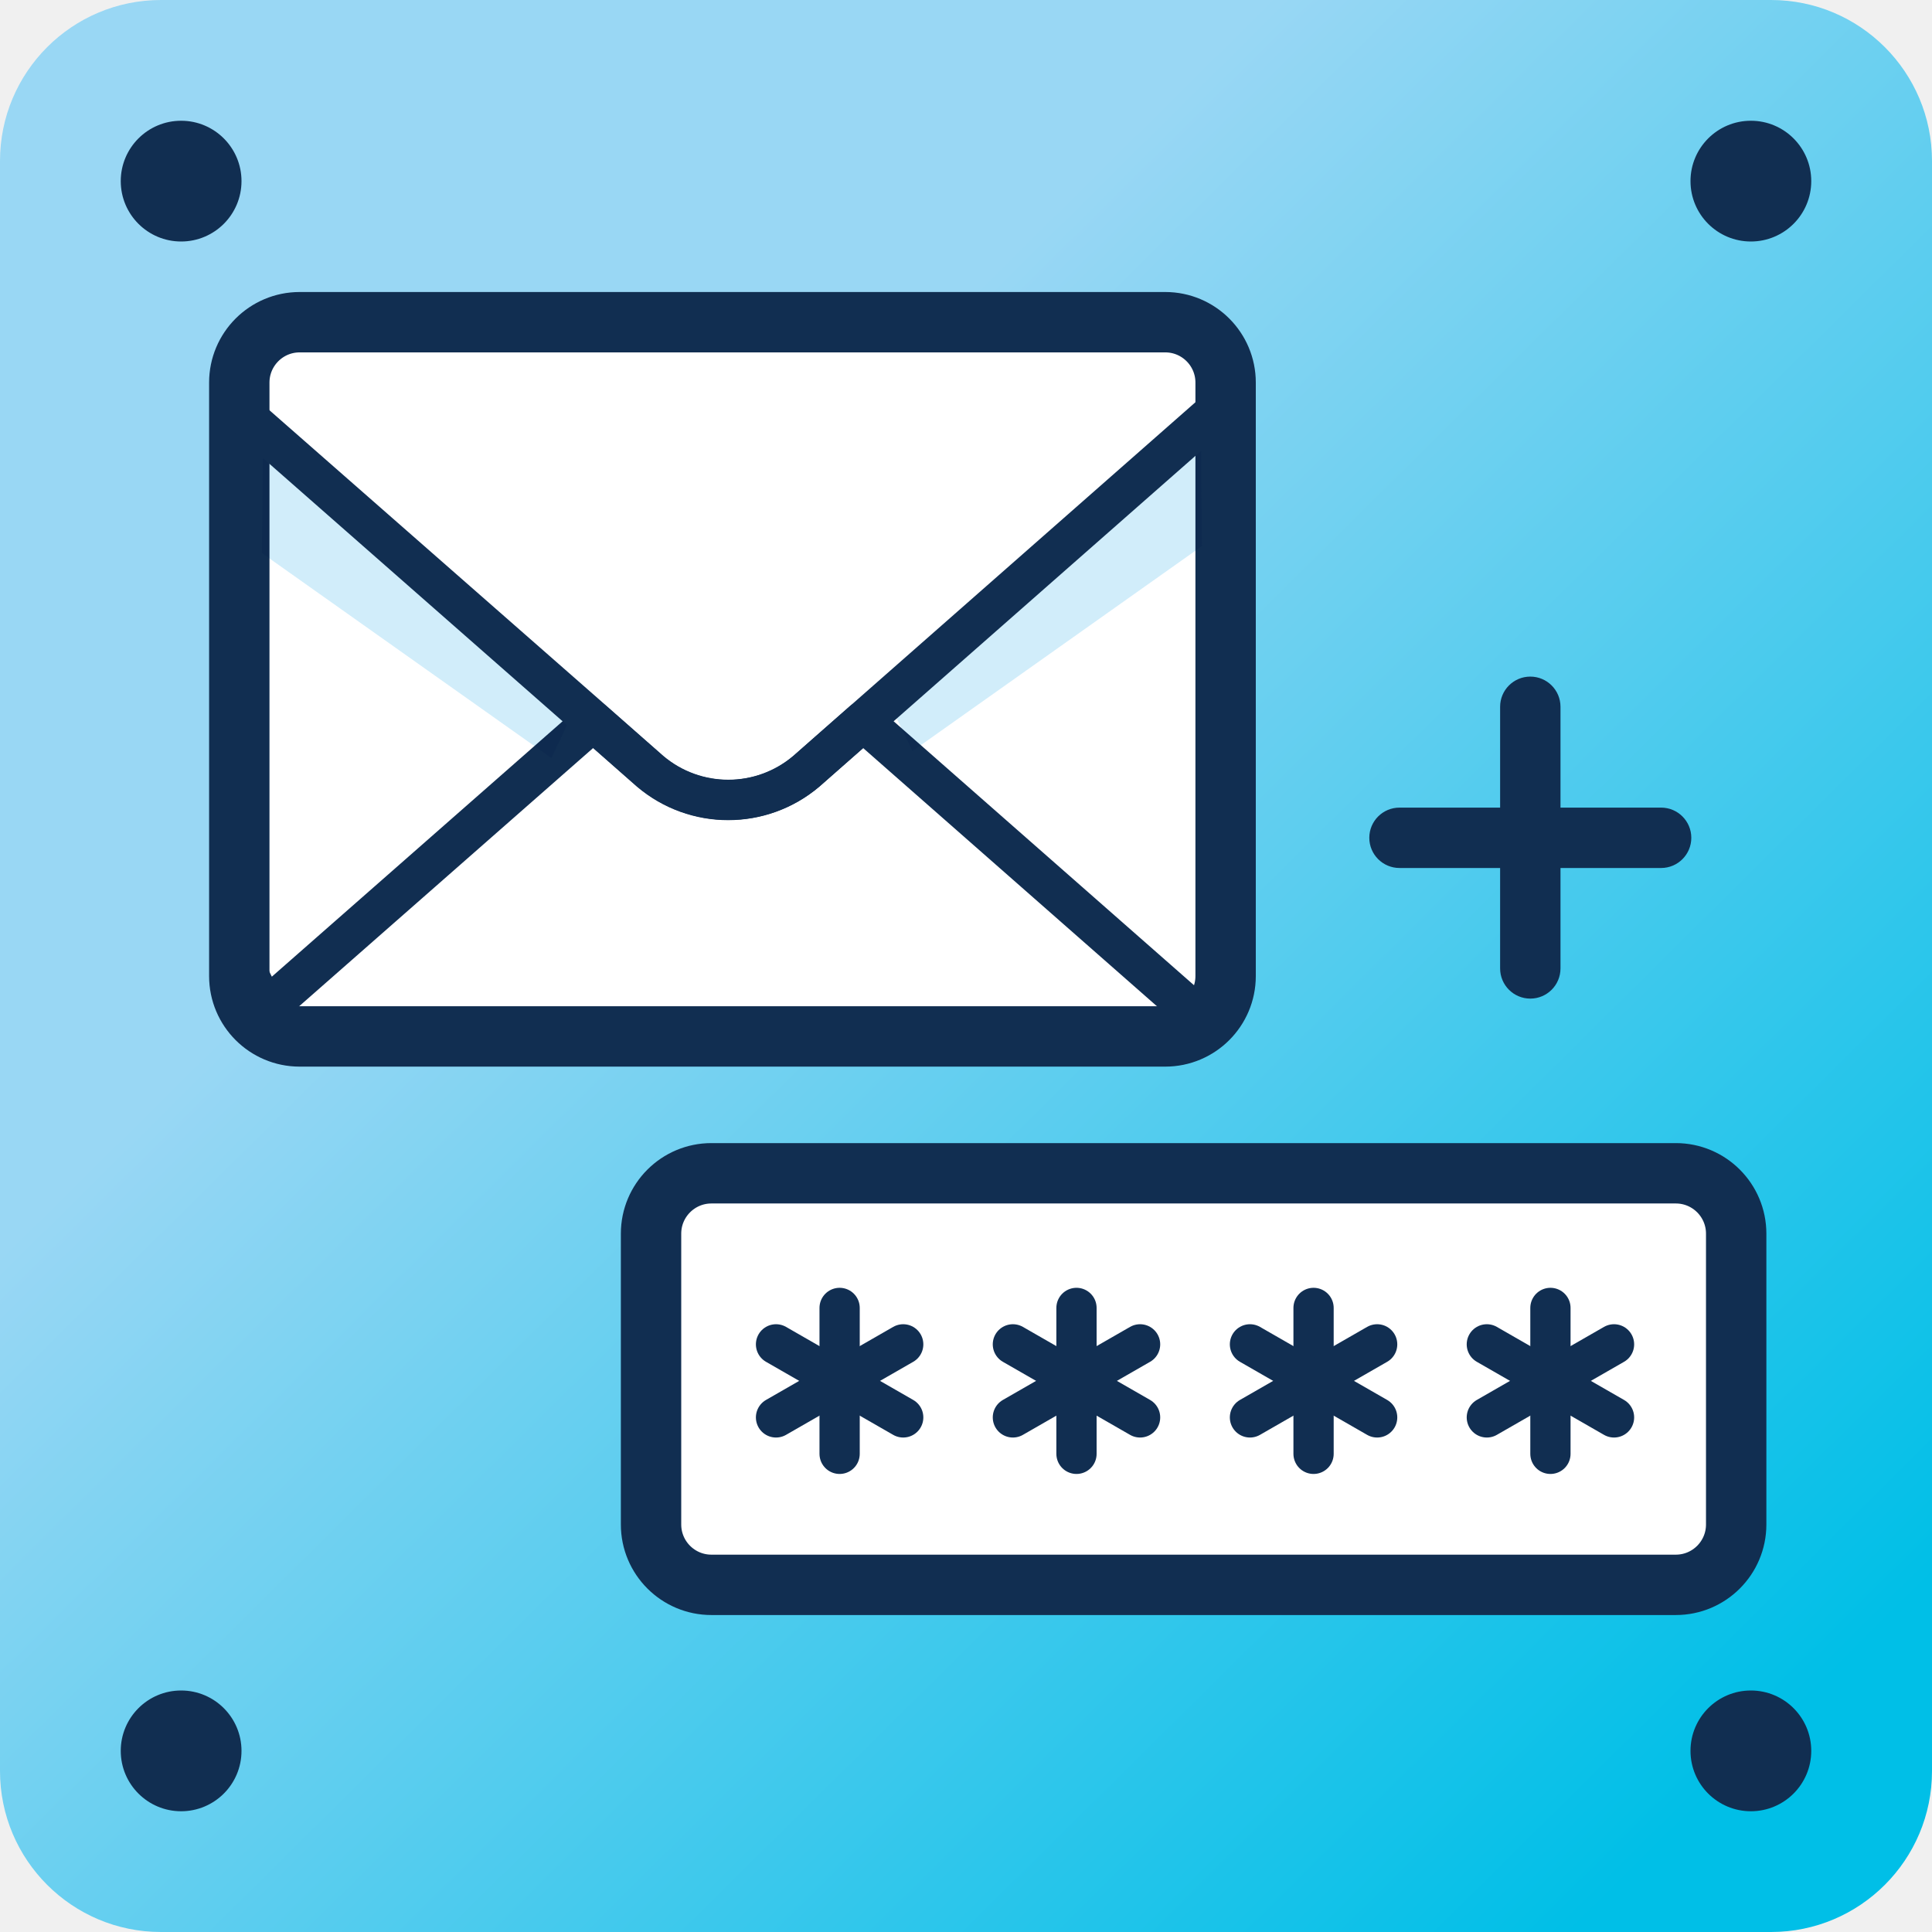
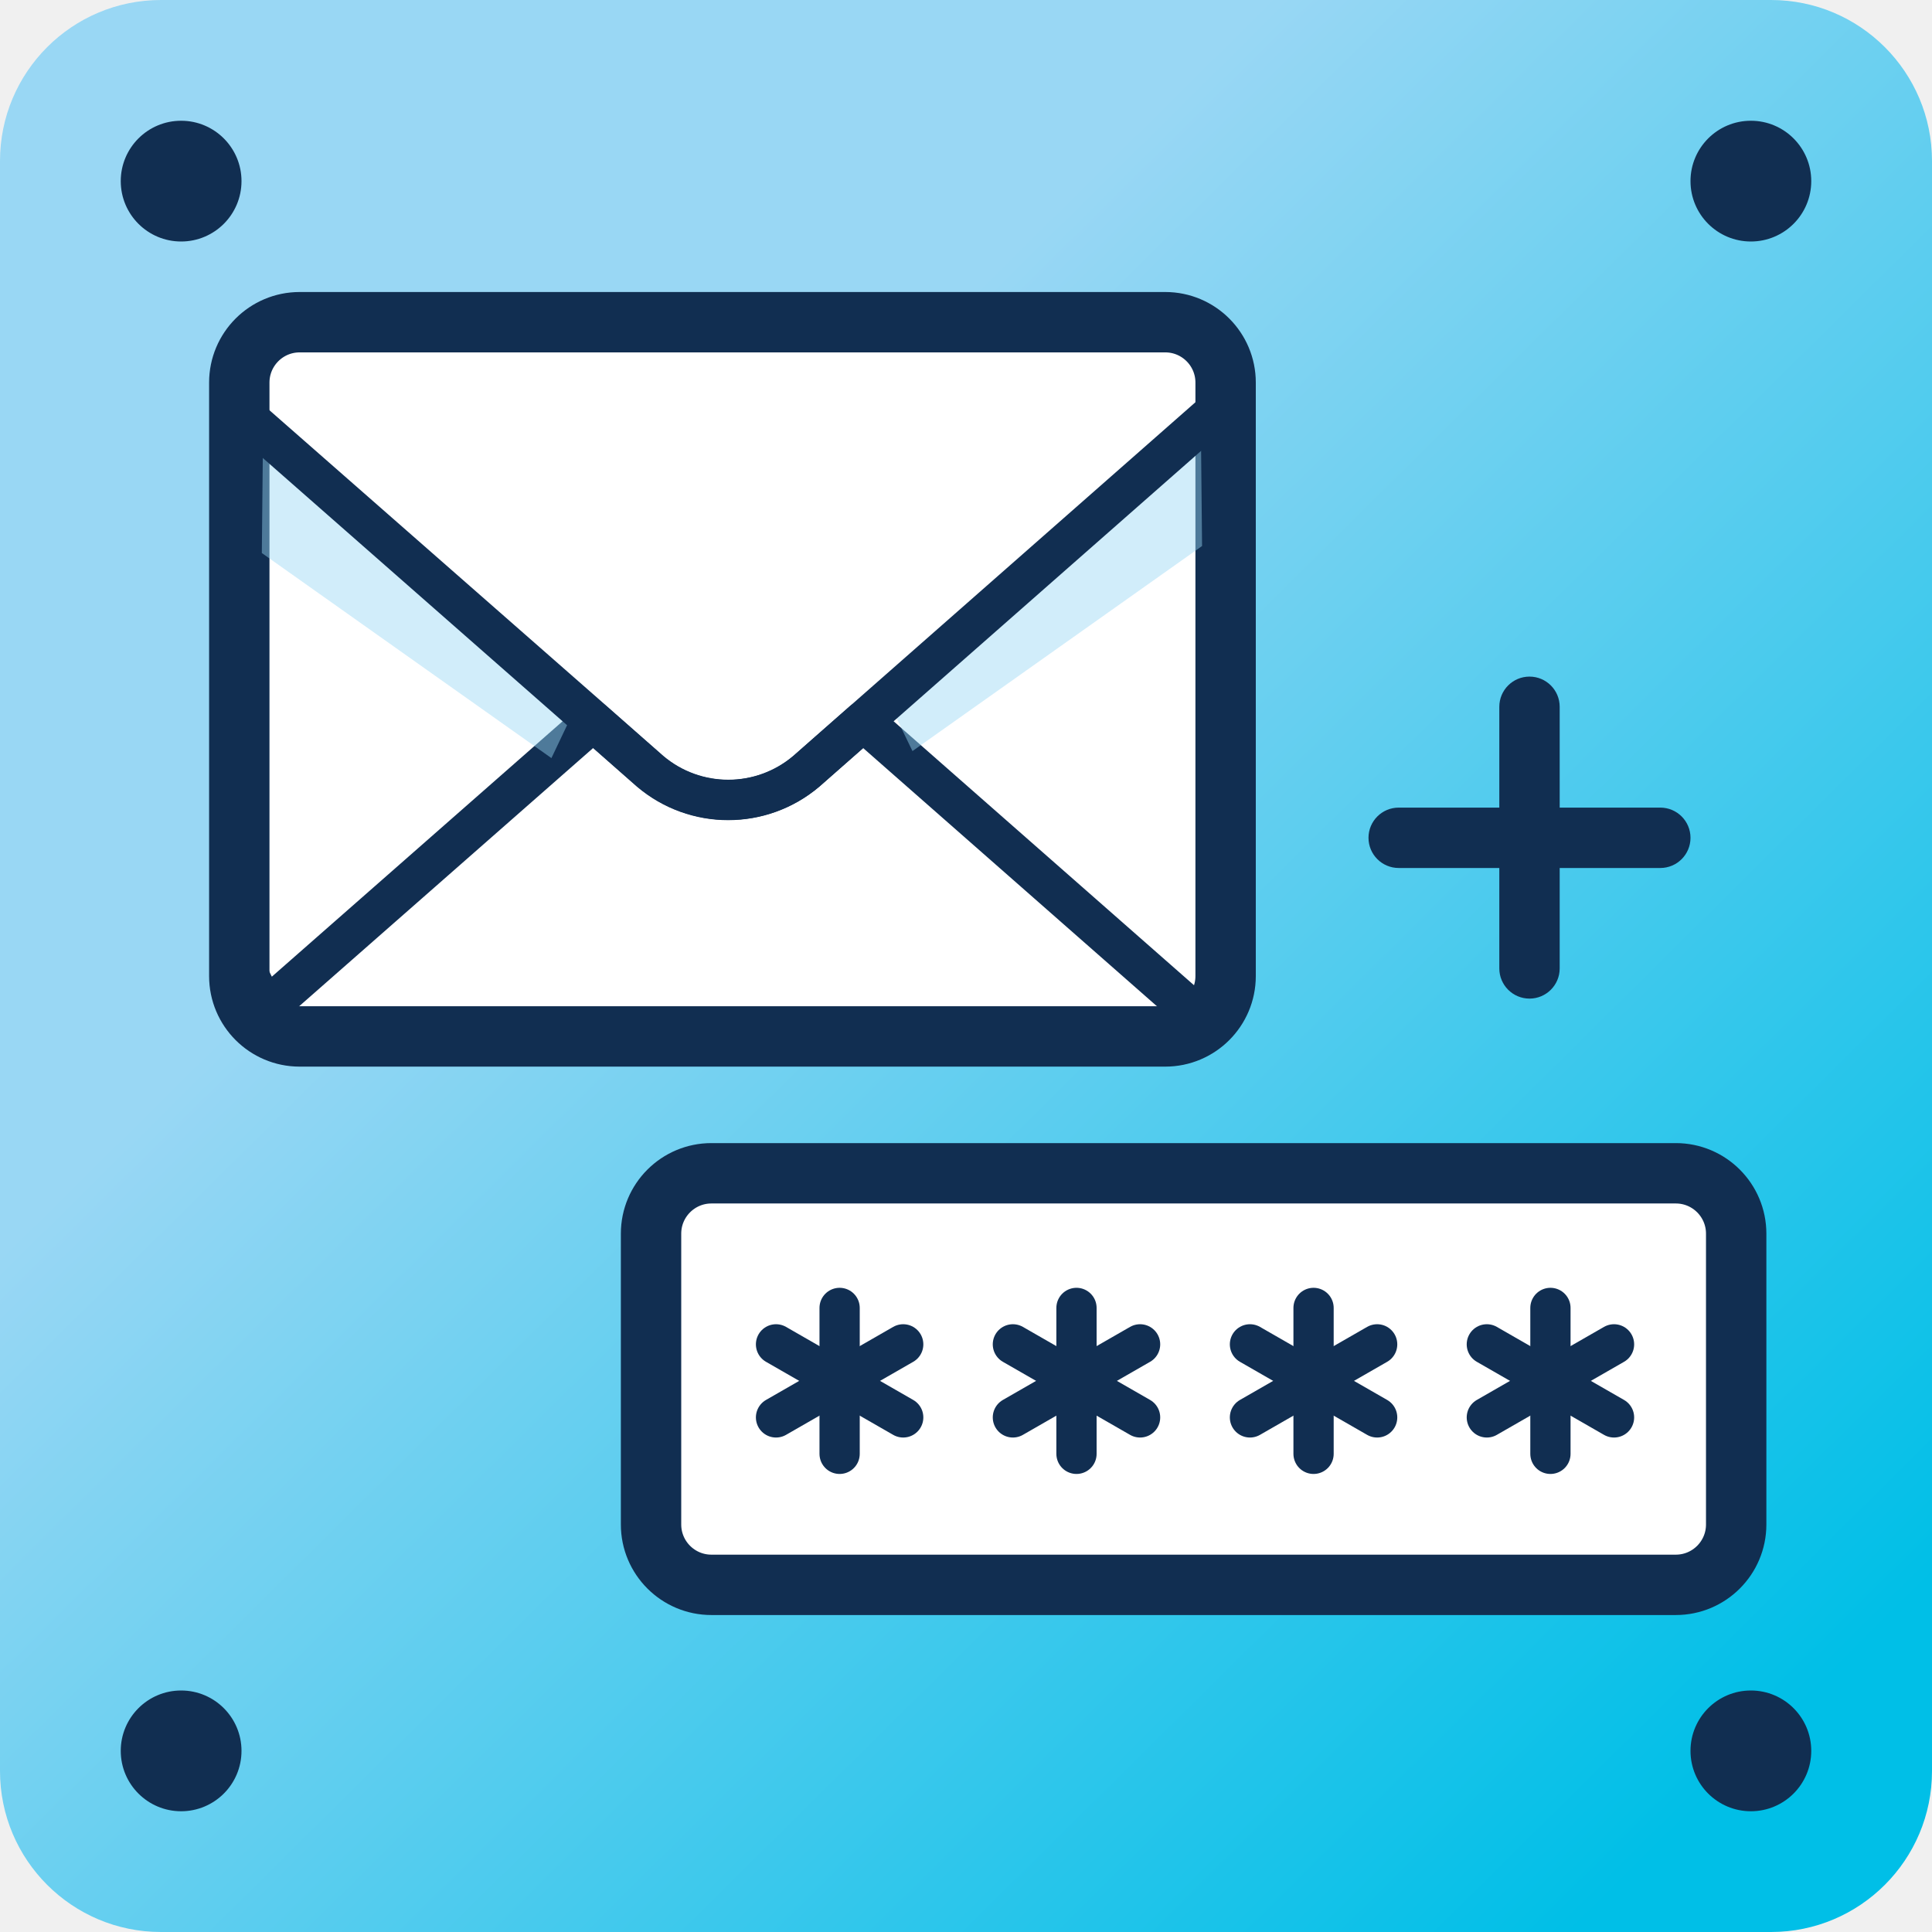
<svg xmlns="http://www.w3.org/2000/svg" viewBox="0 0 96 96">
  <defs>
-     <style>.cls-1{isolation:isolate;}.cls-2{fill:url(#linear-gradient);}.cls-3{fill:#112e51;}.cls-4{fill:#fff;stroke-width:3px;}.cls-4,.cls-5{stroke:#112e51;stroke-linecap:round;stroke-linejoin:round;}.cls-5{fill:none;stroke-width:2px;}.cls-6{fill:#99d7f4;opacity:0.45;mix-blend-mode:multiply;}</style>
-     <linearGradient id="linear-gradient" x1="86.97" y1="87.36" x2="8.67" y2="8.28" gradientUnits="userSpaceOnUse">
+     <linearGradient id="linear-gradient" x1="86.97" y1="10.64" x2="8.67" y2="89.72" gradientTransform="matrix(1, 0, 0, -1, 0, 98)" gradientUnits="userSpaceOnUse">
      <stop offset="0" stop-color="#00bfe7" />
      <stop offset="0.71" stop-color="#99d7f4" />
    </linearGradient>
  </defs>
-   <g class="cls-1">
-     <g id="Layer_2" data-name="Layer 2">
-       <g id="Layer_1-2" data-name="Layer 1">
-         <rect class="cls-2" width="96" height="96" rx="8" ry="8" />
-         <circle class="cls-3" cx="87" cy="87" r="3" />
-         <circle class="cls-3" cx="9" cy="87" r="3" />
-         <circle class="cls-3" cx="87" cy="9" r="3" />
-         <circle class="cls-3" cx="9" cy="9" r="3" />
-         <rect class="cls-4" x="32.35" y="58.3" width="53.92" height="20.45" rx="3" ry="3" />
-         <line class="cls-5" x1="41.72" y1="72.24" x2="41.72" y2="64.99" />
-         <line class="cls-5" x1="38.56" y1="70.43" x2="44.88" y2="66.8" />
-         <line class="cls-5" x1="38.56" y1="66.8" x2="44.88" y2="70.43" />
-         <line class="cls-5" x1="53.49" y1="72.24" x2="53.49" y2="64.99" />
-         <line class="cls-5" x1="50.33" y1="70.43" x2="56.65" y2="66.8" />
-         <line class="cls-5" x1="50.33" y1="66.8" x2="56.65" y2="70.43" />
-         <line class="cls-5" x1="65.27" y1="72.24" x2="65.27" y2="64.99" />
-         <line class="cls-5" x1="62.11" y1="70.43" x2="68.43" y2="66.8" />
-         <line class="cls-5" x1="62.11" y1="66.8" x2="68.43" y2="70.43" />
-         <line class="cls-5" x1="77.04" y1="72.24" x2="77.04" y2="64.99" />
-         <line class="cls-5" x1="73.88" y1="70.43" x2="80.2" y2="66.8" />
-         <line class="cls-5" x1="73.88" y1="66.8" x2="80.2" y2="70.43" />
-         <rect class="cls-4" x="11.89" y="16.01" width="49.01" height="35.49" rx="3" ry="3" />
-         <path class="cls-5" d="M11.83,46.72a8.83,8.83,0,0,0,1.44,3.35L29.47,35.84l2.83,2.49a6,6,0,0,0,7.76,0l2.83-2.49L59.31,50.27" />
-         <polygon class="cls-6" points="13.06 22.52 13.01 27.48 27.4 37.67 28.27 35.84 13.06 22.52" />
-         <polygon class="cls-6" points="59.68 22.18 59.73 27.13 45.34 37.32 44.46 35.5 59.68 22.18" />
-         <path class="cls-5" d="M60.9,20l-18,15.83-2.83,2.49a6,6,0,0,1-7.76,0l-2.83-2.49L11.89,20.4,29.47,35.84" />
-         <rect class="cls-3" x="74.54" y="33.62" width="3" height="16" rx="1.5" ry="1.5" />
-         <rect class="cls-3" x="74.54" y="33.62" width="3" height="16" rx="1.5" ry="1.5" transform="translate(34.42 117.67) rotate(-90)" />
+   <g id="Layer_2" data-name="Layer 2">
+     <g id="Layer_1-2" data-name="Layer 1">
+       <g id="Layer_2-2" data-name="Layer 2">
+         <g id="Layer_1-2-2" data-name="Layer 1-2">
+           <rect width="96" height="96" rx="8" ry="8" fill="url(#linear-gradient)" />
+           <circle cx="87" cy="87" r="3" fill="#112e51" />
+           <circle cx="9" cy="87" r="3" fill="#112e51" />
+           <circle cx="87" cy="9" r="3" fill="#112e51" />
+           <circle cx="9" cy="9" r="3" fill="#112e51" />
+           <rect x="32.35" y="58.3" width="53.92" height="20.45" rx="3" ry="3" fill="#fff" stroke="#112e51" stroke-linecap="round" stroke-linejoin="round" stroke-width="3" />
+           <line x1="41.72" y1="72.24" x2="41.72" y2="64.99" fill="none" stroke="#112e51" stroke-linecap="round" stroke-linejoin="round" stroke-width="2" />
+           <line x1="38.56" y1="70.43" x2="44.88" y2="66.8" fill="none" stroke="#112e51" stroke-linecap="round" stroke-linejoin="round" stroke-width="2" />
+           <line x1="38.56" y1="66.8" x2="44.88" y2="70.43" fill="none" stroke="#112e51" stroke-linecap="round" stroke-linejoin="round" stroke-width="2" />
+           <line x1="53.49" y1="72.24" x2="53.49" y2="64.99" fill="none" stroke="#112e51" stroke-linecap="round" stroke-linejoin="round" stroke-width="2" />
+           <line x1="50.33" y1="70.43" x2="56.65" y2="66.8" fill="none" stroke="#112e51" stroke-linecap="round" stroke-linejoin="round" stroke-width="2" />
+           <line x1="50.33" y1="66.8" x2="56.65" y2="70.43" fill="none" stroke="#112e51" stroke-linecap="round" stroke-linejoin="round" stroke-width="2" />
+           <line x1="65.27" y1="72.24" x2="65.27" y2="64.99" fill="none" stroke="#112e51" stroke-linecap="round" stroke-linejoin="round" stroke-width="2" />
+           <line x1="62.11" y1="70.43" x2="68.43" y2="66.8" fill="none" stroke="#112e51" stroke-linecap="round" stroke-linejoin="round" stroke-width="2" />
+           <line x1="62.11" y1="66.8" x2="68.43" y2="70.43" fill="none" stroke="#112e51" stroke-linecap="round" stroke-linejoin="round" stroke-width="2" />
+           <line x1="77.04" y1="72.24" x2="77.04" y2="64.99" fill="none" stroke="#112e51" stroke-linecap="round" stroke-linejoin="round" stroke-width="2" />
+           <line x1="73.88" y1="70.43" x2="80.2" y2="66.8" fill="none" stroke="#112e51" stroke-linecap="round" stroke-linejoin="round" stroke-width="2" />
+           <line x1="73.88" y1="66.8" x2="80.2" y2="70.43" fill="none" stroke="#112e51" stroke-linecap="round" stroke-linejoin="round" stroke-width="2" />
+           <rect x="11.89" y="16.01" width="49.01" height="35.49" rx="3" ry="3" fill="#fff" stroke="#112e51" stroke-linecap="round" stroke-linejoin="round" stroke-width="3" />
+           <path d="M11.83,46.72a8.83,8.83,0,0,0,1.44,3.35l16.2-14.23,2.83,2.49a6,6,0,0,0,7.76,0l2.83-2.49L59.31,50.27" fill="none" stroke="#112e51" stroke-linecap="round" stroke-linejoin="round" stroke-width="2" />
+           <polygon points="13.06 22.52 13.01 27.48 27.4 37.67 28.27 35.84 13.06 22.52" fill="#99d7f4" opacity="0.45" style="isolation:isolate" />
+           <polygon points="59.68 22.18 59.73 27.13 45.34 37.32 44.46 35.5 59.68 22.18" fill="#99d7f4" opacity="0.45" style="isolation:isolate" />
+           <path d="M60.9,20l-18,15.83-2.83,2.49a6,6,0,0,1-7.76,0l-2.83-2.49L11.89,20.4,29.47,35.84" fill="none" stroke="#112e51" stroke-linecap="round" stroke-linejoin="round" stroke-width="2" />
+           <path d="M76,33.62h0a1.5,1.5,0,0,1,1.5,1.5v13a1.5,1.5,0,0,1-1.5,1.5h0a1.5,1.5,0,0,1-1.5-1.5v-13A1.5,1.5,0,0,1,76,33.62Z" fill="#112e51" />
+           <path d="M68,41.63h0a1.5,1.5,0,0,1,1.5-1.5h13a1.5,1.5,0,0,1,1.5,1.5h0a1.5,1.5,0,0,1-1.5,1.5h-13A1.5,1.5,0,0,1,68,41.63Z" fill="#112e51" />
+         </g>
      </g>
    </g>
  </g>
</svg>
